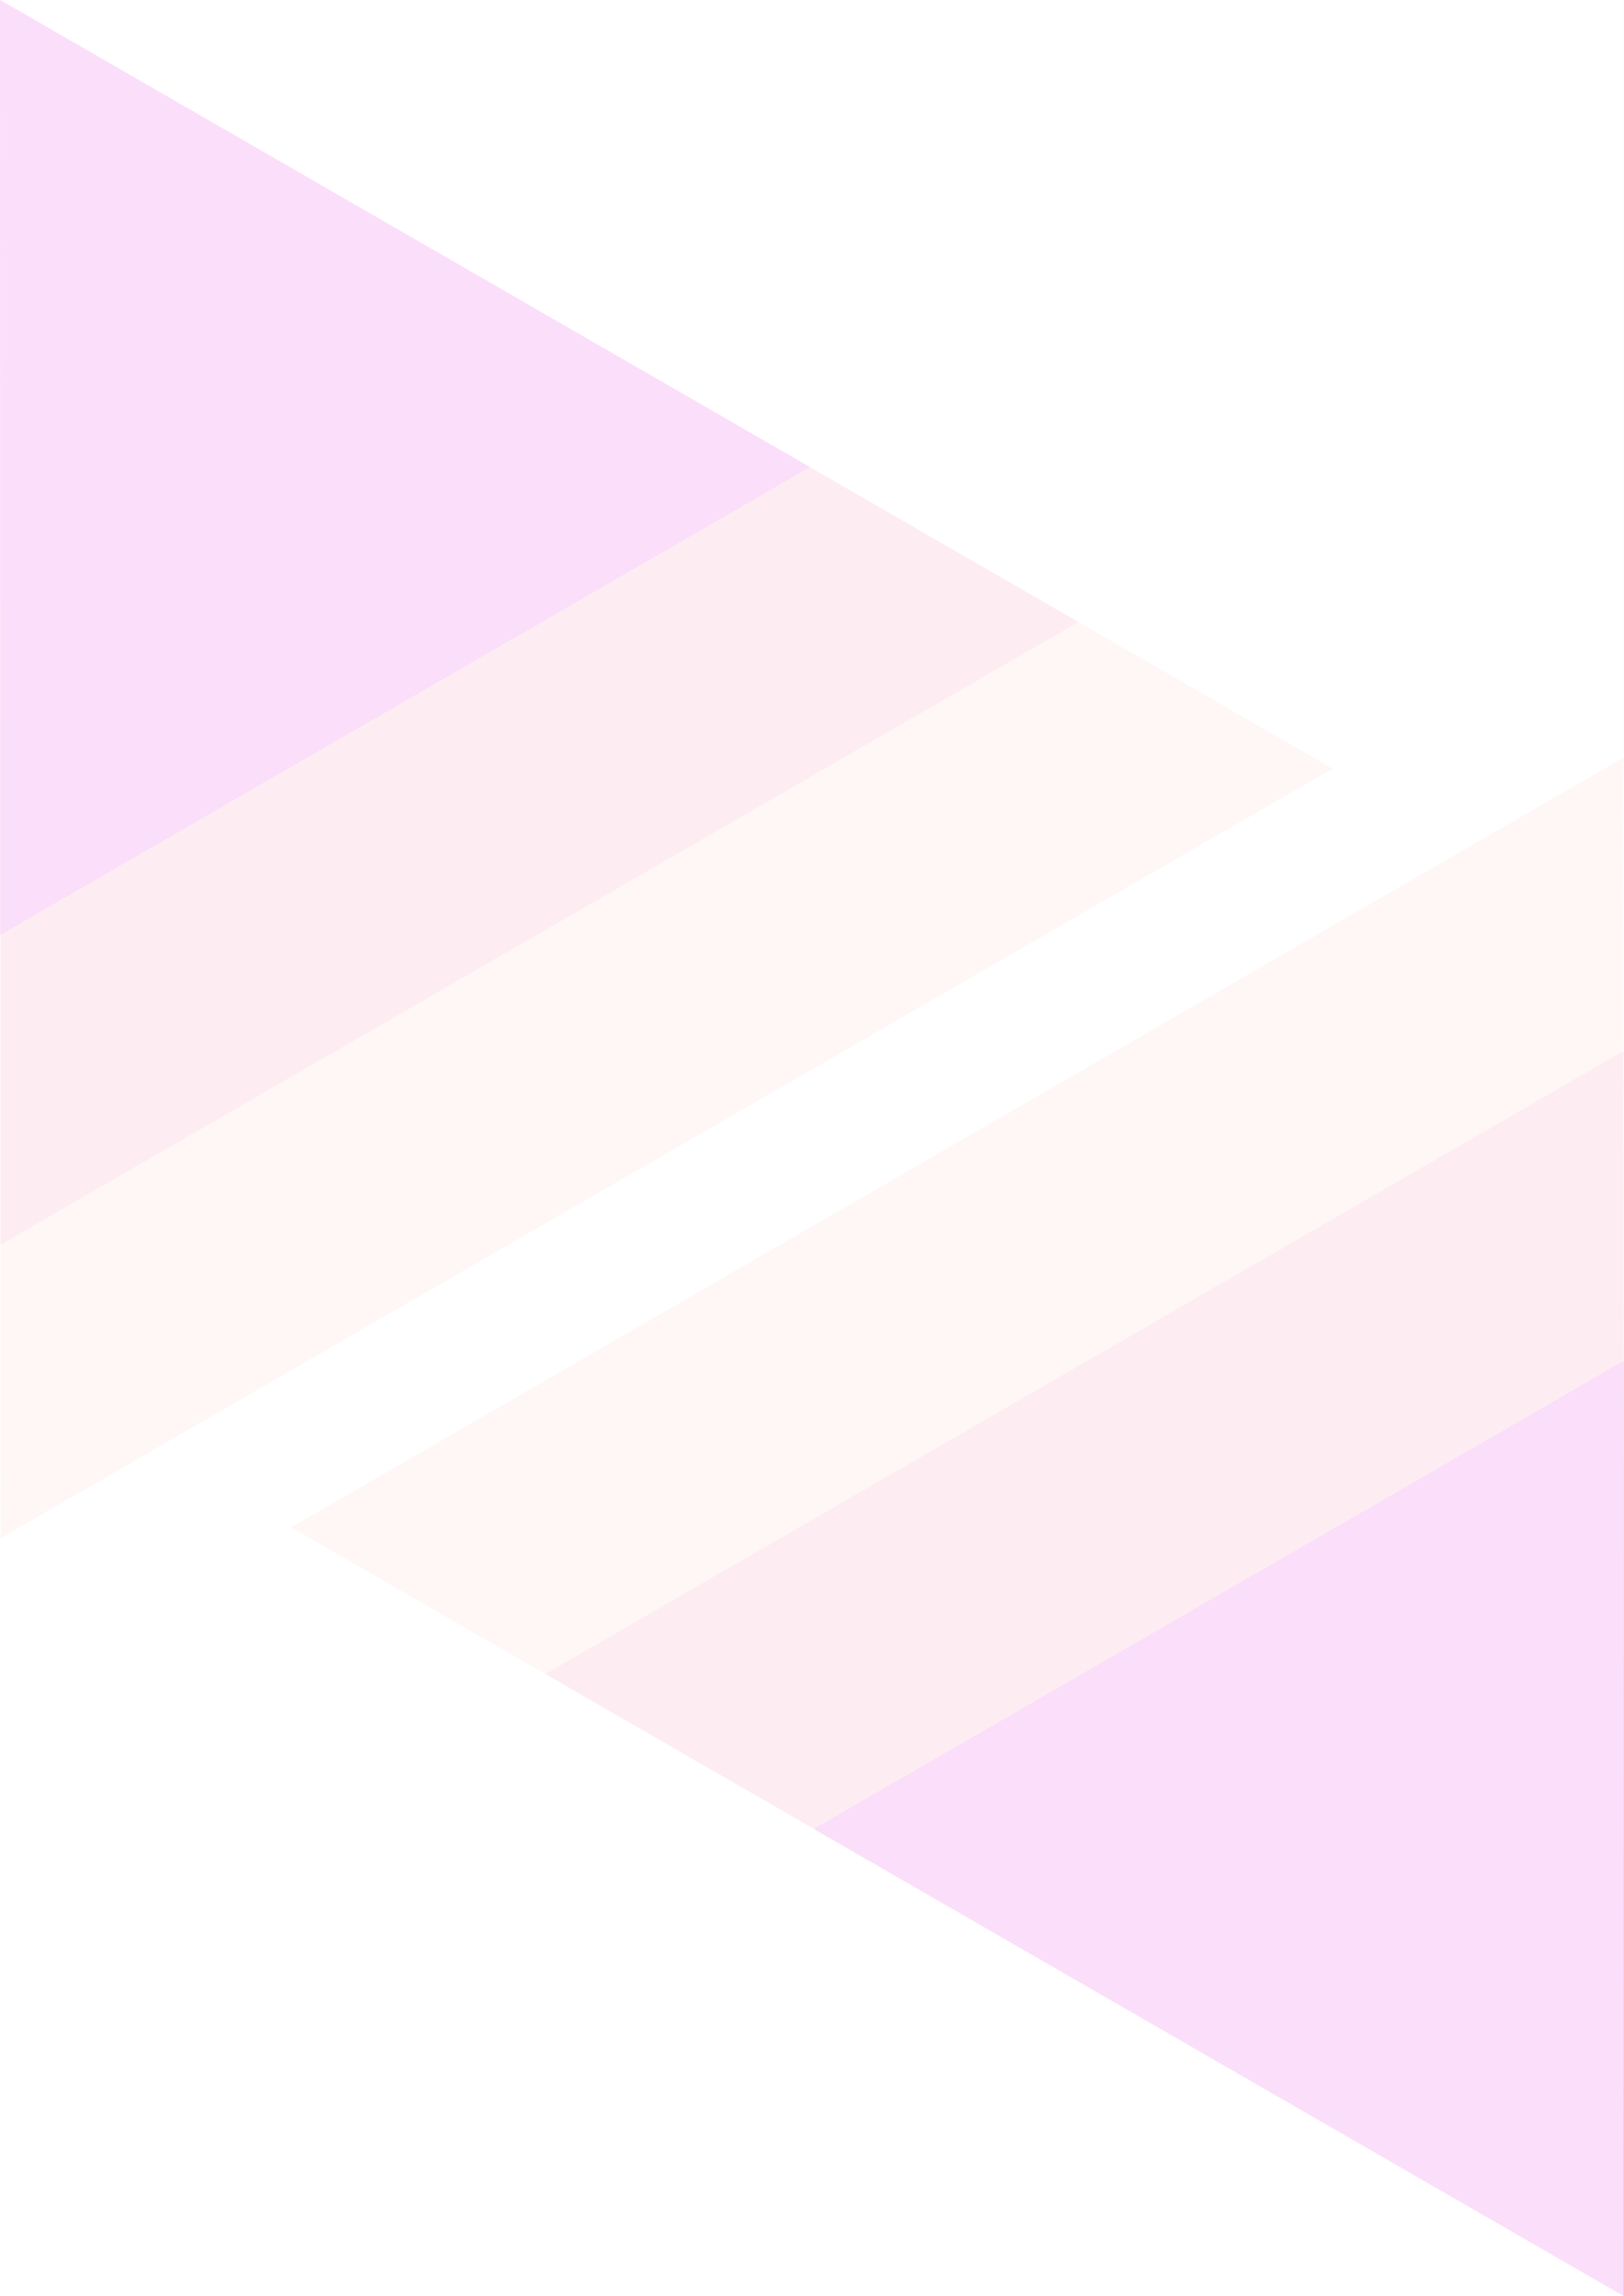
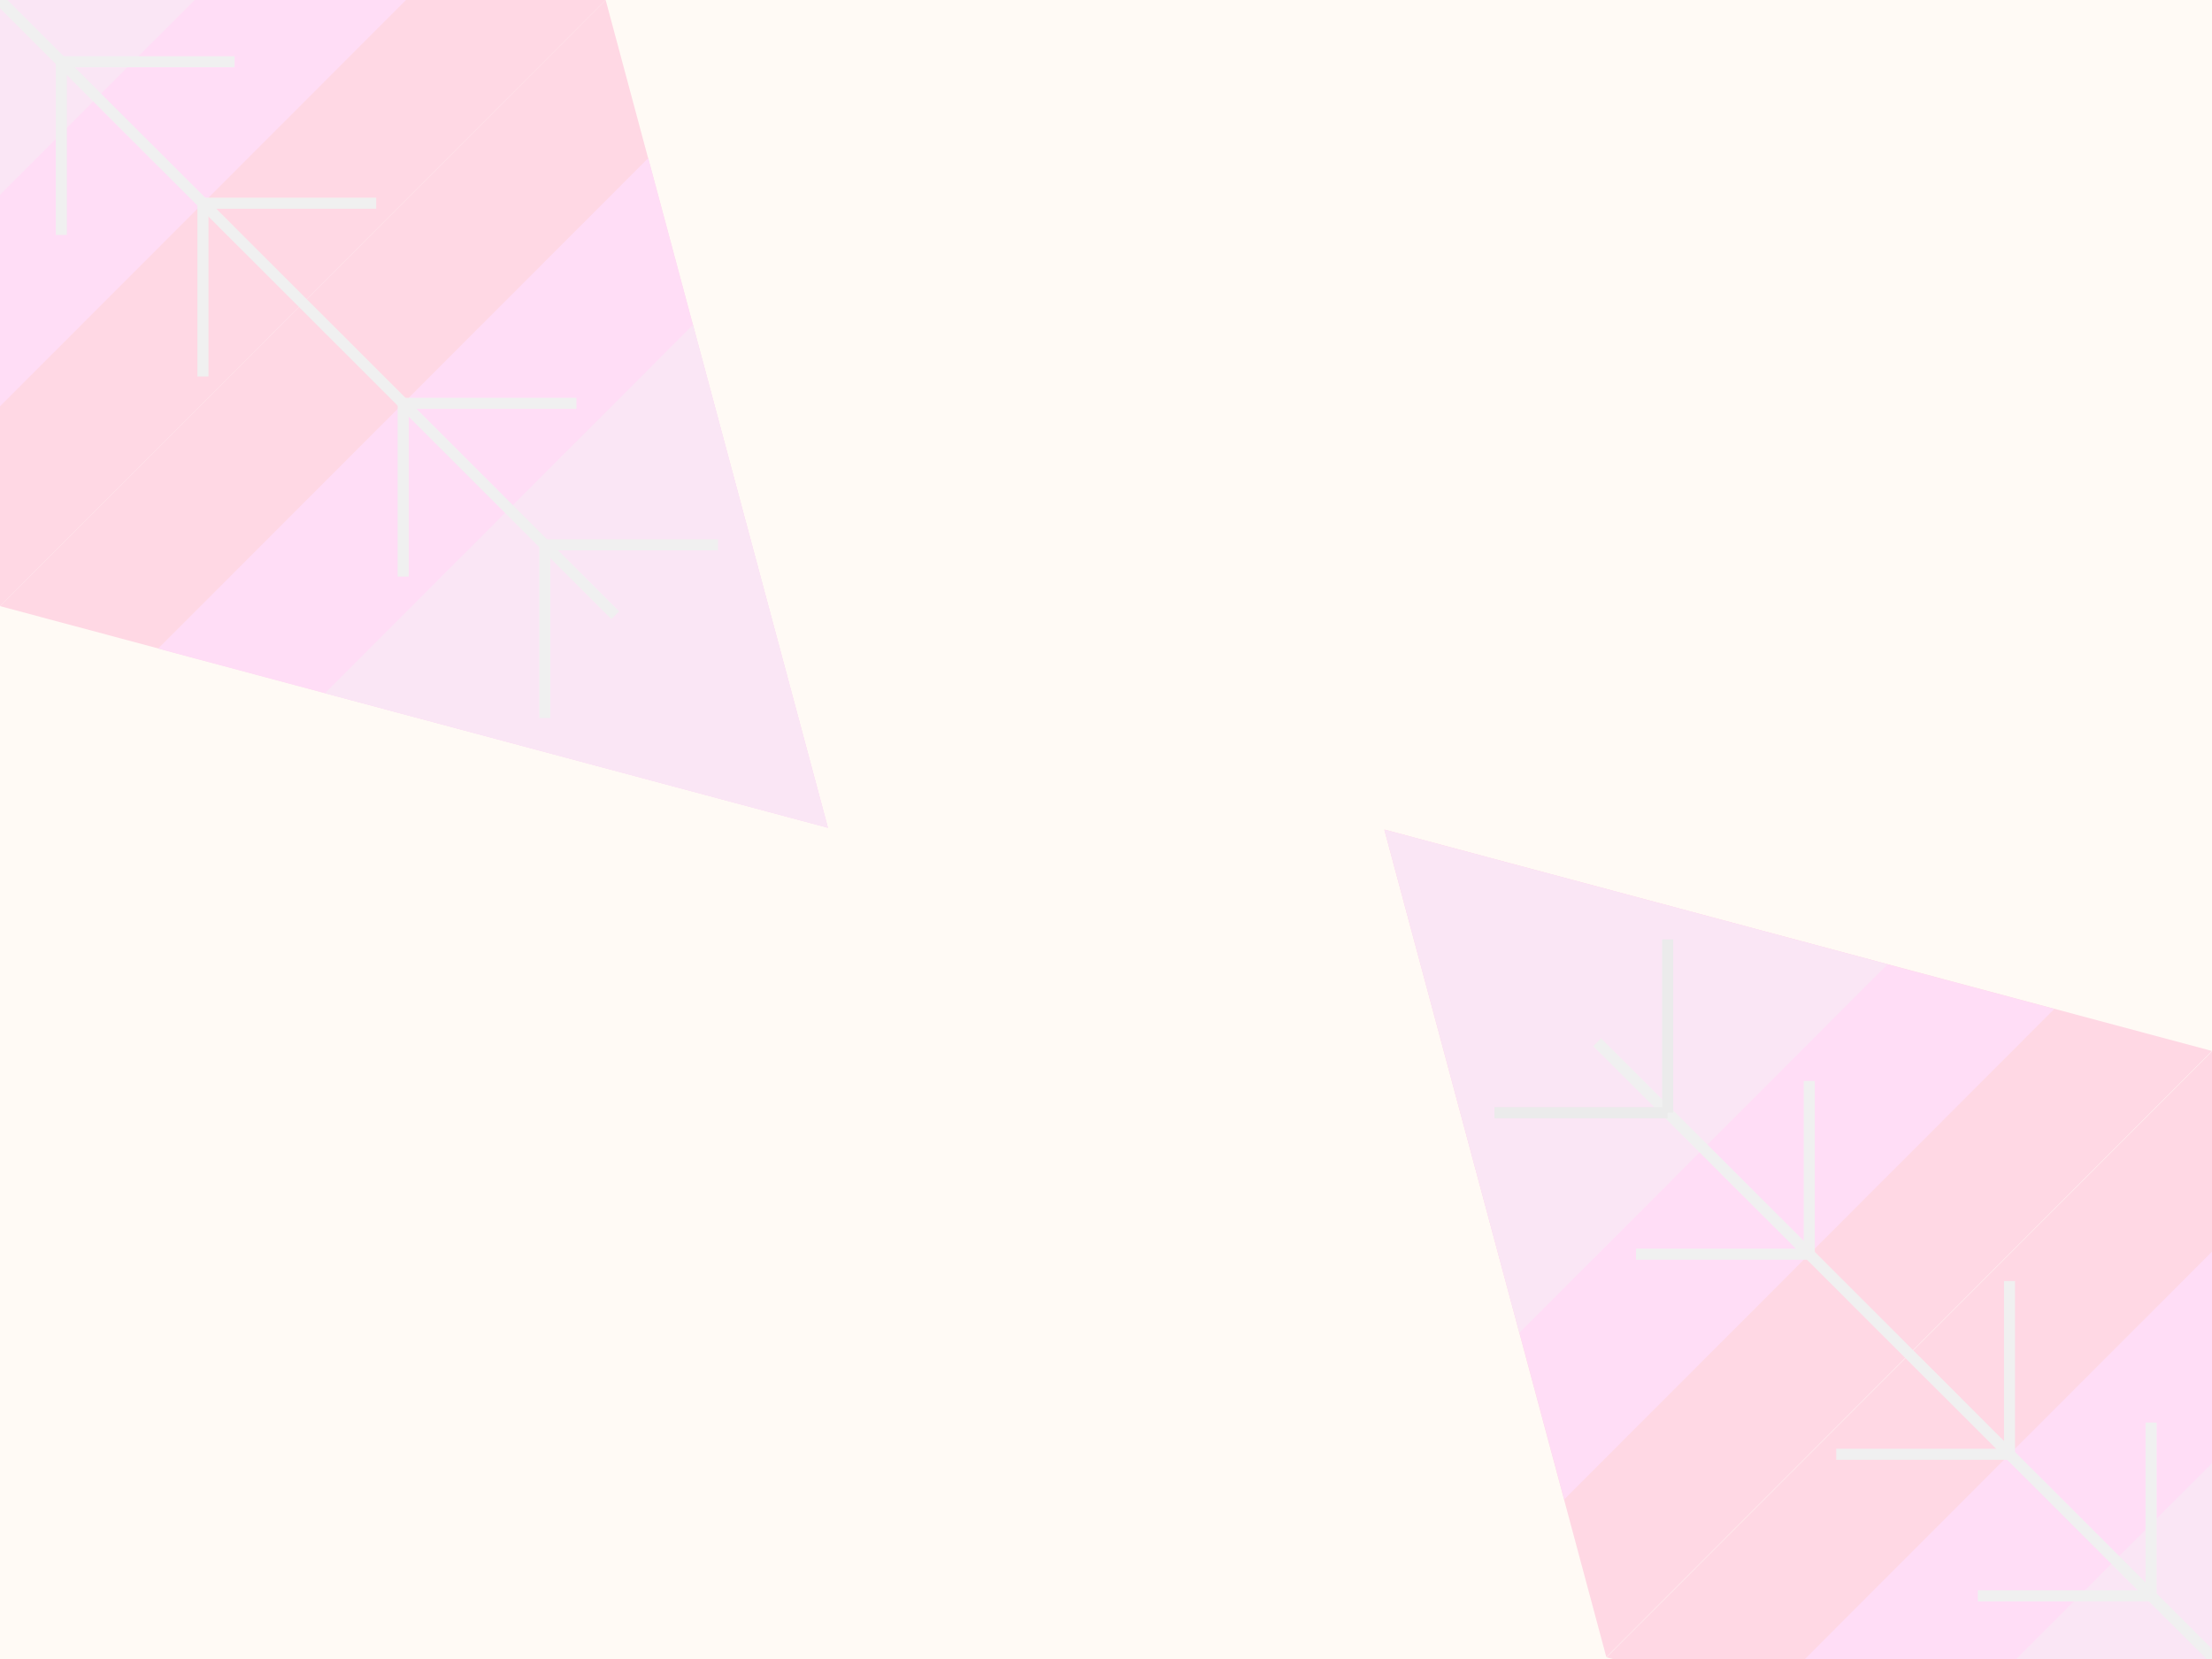
- <svg xmlns="http://www.w3.org/2000/svg" width="210mm" height="297mm" viewBox="0 0 210 297" version="1.1" id="svg8">
+ <svg xmlns="http://www.w3.org/2000/svg" width="200mm" height="150mm" viewBox="0 0 200 150" version="1.1" id="svg8">
  <defs id="defs2" />
-   <g id="layer1">
-     <rect style="font-variation-settings:normal;opacity:1;vector-effect:none;fill:#ffffff;fill-opacity:1;fill-rule:evenodd;stroke:none;stroke-width:1;stroke-linecap:round;stroke-linejoin:round;stroke-miterlimit:4;stroke-dasharray:none;stroke-dashoffset:0;stroke-opacity:1;paint-order:markers stroke fill;stop-color:#000000;stop-opacity:1" id="rect10" width="210" height="297" x="0" y="0" />
-     <path transform="matrix(1.42521,0.8221574,-0.8221574,1.42521,-157.9486,472.9063)" d="M 1.8708437e-6,-192.203 -60.467,-296.934 l 120.933,0 z" id="path867-6-3-7" style="opacity:0.997;fill:#f07e77;fill-opacity:0.255;stroke:none;stroke-width:0.265;stroke-linejoin:bevel;paint-order:markers fill stroke" />
-     <path transform="matrix(1.153361,0.6653365,-0.6653365,1.153361,-127.821,382.7027)" d="M 1.8708437e-6,-192.203 -60.467,-296.934 l 120.933,0 z" id="path867-8-8-9" style="opacity:0.997;fill:#f077ad;fill-opacity:0.392;stroke:none;stroke-width:0.265;stroke-linejoin:bevel;paint-order:markers fill stroke" />
-     <path style="opacity:0.997;fill:#f077e9;fill-opacity:1;stroke:none;stroke-width:0.265;stroke-linejoin:bevel;paint-order:markers fill stroke" id="path867-2-7" d="M 1.8708437e-6,-192.203 -60.467,-296.934 l 120.933,0 z" transform="rotate(29.97925,-584.7211,-35.5528)" />
-     <path style="opacity:0.997;fill:#f07e77;fill-opacity:0.255;stroke:none;stroke-width:0.265;stroke-linejoin:bevel;paint-order:markers fill stroke" id="path839" d="M 1.8708437e-6,-192.203 -60.467,-296.934 l 120.933,0 z" transform="matrix(-1.42521,-0.8221574,0.8221574,-1.42521,367.9486,-175.9063)" />
-     <path style="opacity:0.997;fill:#f077ad;fill-opacity:0.392;stroke:none;stroke-width:0.265;stroke-linejoin:bevel;paint-order:markers fill stroke" id="path841" d="M 1.8708437e-6,-192.203 -60.467,-296.934 l 120.933,0 z" transform="matrix(-1.153361,-0.6653365,0.6653365,-1.153361,337.821,-85.70269)" />
-     <path transform="rotate(-150.0207,154.2811,-36.17635)" d="M 1.8708437e-6,-192.203 -60.467,-296.934 l 120.933,0 z" id="path843" style="opacity:0.997;fill:#f077e9;fill-opacity:1;stroke:none;stroke-width:0.265;stroke-linejoin:bevel;paint-order:markers fill stroke" />
-     <rect style="font-variation-settings:normal;opacity:1;vector-effect:none;fill:#ffffff;fill-opacity:0.755;fill-rule:evenodd;stroke:none;stroke-width:1;stroke-linecap:round;stroke-linejoin:round;stroke-miterlimit:4;stroke-dasharray:none;stroke-dashoffset:0;stroke-opacity:1;paint-order:markers stroke fill;stop-color:#000000;stop-opacity:1" id="rect16" width="210" height="297" x="-5.2518897e-07" y="1.5981922e-06" />
+   <g id="layer1" style="display:inline">
+     <rect style="font-variation-settings:normal;opacity:1;vector-effect:none;fill:#fffaf5;fill-opacity:1;fill-rule:evenodd;stroke:none;stroke-width:0.694;stroke-linecap:round;stroke-linejoin:round;stroke-miterlimit:4;stroke-dasharray:none;stroke-dashoffset:0;stroke-opacity:1;paint-order:markers stroke fill;stop-color:#000000;stop-opacity:1" id="rect10" width="200" height="150" x="-1.4210855e-14" y="1.5258789e-05" />
+     <path transform="matrix(-0.6188642,-0.1655839,0.1655839,-0.6188642,86.58814,-118.9473)" d="M 1.8708437e-6,-192.203 -60.467,-296.934 l 120.933,0 z" id="path867-6-3-7" style="opacity:0.997;fill:#ffd8e4;fill-opacity:1;stroke:none;stroke-width:0.265;stroke-linejoin:bevel;paint-order:markers fill stroke" />
+     <path transform="matrix(-0.5008202,-0.1339999,0.1339999,-0.5008202,84.36737,-81.96635)" d="M 1.8708437e-6,-192.203 -60.467,-296.934 l 120.933,0 z" id="path867-8-8-9" style="opacity:0.997;fill:#ffddf6;fill-opacity:1;stroke:none;stroke-width:0.265;stroke-linejoin:bevel;paint-order:markers fill stroke" />
+     <path style="opacity:0.997;fill:#fae6f5;fill-opacity:1;stroke:none;stroke-width:0.265;stroke-linejoin:bevel;paint-order:markers fill stroke" id="path867-2-7" d="M 1.8708437e-6,-192.203 -60.467,-296.934 l 120.933,0 z" transform="matrix(-0.3761299,-0.1006377,0.1006377,-0.3761299,82.0006,-42.92429)" />
+     <path style="opacity:0.997;fill:#ffd8e4;fill-opacity:1;stroke:none;stroke-width:0.265;stroke-linejoin:bevel;paint-order:markers fill stroke" id="path839" d="M 1.8708437e-6,-192.203 -60.467,-296.934 l 120.933,0 z" transform="matrix(0.6188642,0.1655839,-0.1655839,0.6188642,-31.82565,173.7494)" />
+     <path style="opacity:0.997;fill:#ffddf6;fill-opacity:1;stroke:none;stroke-width:0.265;stroke-linejoin:bevel;paint-order:markers fill stroke" id="path841" d="M 1.8708437e-6,-192.203 -60.467,-296.934 l 120.933,0 z" transform="matrix(0.5008202,0.1339999,-0.1339999,0.5008202,-29.56519,136.8082)" />
+     <path transform="matrix(0.3761299,0.1006377,-0.1006377,0.3761299,-27.19843,97.76615)" d="M 1.8708437e-6,-192.203 -60.467,-296.934 l 120.933,0 z" id="path843" style="opacity:0.997;fill:#fae6f5;fill-opacity:1;stroke:none;stroke-width:0.265;stroke-linejoin:bevel;paint-order:markers fill stroke" />
+     <path style="fill:none;stroke:#f0f0f0;stroke-width:1;stroke-linecap:butt;stroke-linejoin:miter;stroke-miterlimit:4;stroke-dasharray:none;stroke-opacity:1" d="M 55.631,55.631 -0.829,-0.789" id="path840" />
+     <path style="fill:none;stroke:#f0f0f0;stroke-width:1;stroke-linecap:butt;stroke-linejoin:miter;stroke-miterlimit:4;stroke-dasharray:none;stroke-opacity:1" d="M 49.256,49.26 V 64.926" id="path842" />
+     <path id="path842-7" d="M 49.256,49.26 H 64.922" style="display:inline;fill:none;stroke:#f0f0f0;stroke-width:1;stroke-linecap:butt;stroke-linejoin:miter;stroke-miterlimit:4;stroke-dasharray:none;stroke-opacity:1" />
+     <path id="path842-0" d="M 36.454,36.467 V 52.132" style="display:inline;fill:none;stroke:#f0f0f0;stroke-width:1;stroke-linecap:butt;stroke-linejoin:miter;stroke-miterlimit:4;stroke-dasharray:none;stroke-opacity:1" />
+     <path style="display:inline;fill:none;stroke:#f0f0f0;stroke-width:1;stroke-linecap:butt;stroke-linejoin:miter;stroke-miterlimit:4;stroke-dasharray:none;stroke-opacity:1" d="M 36.454,36.467 H 52.119" id="path842-7-2" />
+     <path style="display:inline;opacity:0.997;fill:#ffd8e4;fill-opacity:1;stroke:none;stroke-width:0.265;stroke-linejoin:bevel;paint-order:markers fill stroke" id="path867-6-3-7-7" d="M 1.8708437e-6,-192.203 -60.467,-296.934 l 120.933,0 z" transform="matrix(-0.6188643,-0.1655839,0.1655839,-0.6188643,231.8455,-23.90279)" />
+     <path style="display:inline;opacity:0.997;fill:#ffddf6;fill-opacity:1;stroke:none;stroke-width:0.265;stroke-linejoin:bevel;paint-order:markers fill stroke" id="path867-8-8-9-0" d="M 1.8708437e-6,-192.203 -60.467,-296.934 l 120.933,0 z" transform="matrix(-0.5008202,-0.1339999,0.1339999,-0.5008202,229.6049,13.05828)" />
+     <path transform="matrix(-0.3761299,-0.1006377,0.1006377,-0.3761299,227.2381,52.10033)" d="M 1.8708437e-6,-192.203 -60.467,-296.934 l 120.933,0 z" id="path867-2-7-6" style="display:inline;opacity:0.997;fill:#fae6f5;fill-opacity:1;stroke:none;stroke-width:0.265;stroke-linejoin:bevel;paint-order:markers fill stroke" />
+     <path transform="matrix(0.6188643,0.1655839,-0.1655839,0.6188643,113.4119,268.7741)" d="M 1.8708437e-6,-192.203 -60.467,-296.934 l 120.933,0 z" id="path839-4" style="display:inline;opacity:0.997;fill:#ffd8e4;fill-opacity:1;stroke:none;stroke-width:0.265;stroke-linejoin:bevel;paint-order:markers fill stroke" />
+     <path transform="matrix(0.5008202,0.1339999,-0.1339999,0.5008202,115.6723,231.8328)" d="M 1.8708437e-6,-192.203 -60.467,-296.934 l 120.933,0 z" id="path841-1" style="display:inline;opacity:0.997;fill:#ffddf6;fill-opacity:1;stroke:none;stroke-width:0.265;stroke-linejoin:bevel;paint-order:markers fill stroke" />
+     <path style="display:inline;opacity:0.997;fill:#fae6f5;fill-opacity:1;stroke:none;stroke-width:0.265;stroke-linejoin:bevel;paint-order:markers fill stroke" id="path843-6" d="M 1.8708437e-6,-192.203 -60.467,-296.934 l 120.933,0 z" transform="matrix(0.3761299,0.1006377,-0.1006377,0.3761299,118.0391,192.7908)" />
+     <path id="path840-4" d="M 200.869,150.655 144.409,94.236" style="display:inline;fill:none;stroke:#f0f0f0;stroke-width:1;stroke-linecap:butt;stroke-linejoin:miter;stroke-miterlimit:4;stroke-dasharray:none;stroke-opacity:1" />
+     <path id="path842-5" d="M 181.691,131.492 V 115.826" style="display:inline;fill:none;stroke:#f0f0f0;stroke-width:1;stroke-linecap:butt;stroke-linejoin:miter;stroke-miterlimit:4;stroke-dasharray:none;stroke-opacity:1" />
+     <path style="display:inline;fill:none;stroke:#f0f0f0;stroke-width:1;stroke-linecap:butt;stroke-linejoin:miter;stroke-miterlimit:4;stroke-dasharray:none;stroke-opacity:1" d="M 181.691,131.492 H 166.026" id="path842-7-9" />
+     <path style="display:inline;fill:none;stroke:#f0f0f0;stroke-width:1;stroke-linecap:butt;stroke-linejoin:miter;stroke-miterlimit:4;stroke-dasharray:none;stroke-opacity:1" d="M 194.494,144.285 V 128.62" id="path842-0-06" />
+     <path id="path842-7-2-4" d="M 194.494,144.285 H 178.828" style="display:inline;fill:none;stroke:#f0f0f0;stroke-width:1;stroke-linecap:butt;stroke-linejoin:miter;stroke-miterlimit:4;stroke-dasharray:none;stroke-opacity:1" />
+     <path id="path842-0-0-8" d="M 150.783,100.606 V 84.941" style="display:inline;fill:none;stroke:#ebebeb;stroke-width:1;stroke-linecap:butt;stroke-linejoin:miter;stroke-miterlimit:4;stroke-dasharray:none;stroke-opacity:1" />
+     <path style="display:inline;fill:none;stroke:#ebebeb;stroke-width:1;stroke-linecap:butt;stroke-linejoin:miter;stroke-miterlimit:4;stroke-dasharray:none;stroke-opacity:1" d="M 150.783,100.606 H 135.118" id="path842-7-2-0-9" />
+     <path id="path842-0-9-9" d="M 163.586,113.399 V 97.734" style="display:inline;fill:none;stroke:#f0f0f0;stroke-width:1;stroke-linecap:butt;stroke-linejoin:miter;stroke-miterlimit:4;stroke-dasharray:none;stroke-opacity:1" />
+     <path style="display:inline;fill:none;stroke:#f0f0f0;stroke-width:1;stroke-linecap:butt;stroke-linejoin:miter;stroke-miterlimit:4;stroke-dasharray:none;stroke-opacity:1" d="M 163.586,113.399 H 147.921" id="path842-7-2-9-4" />
+     <path id="path842-9" d="M 18.348,18.375 V 34.04" style="display:inline;fill:none;stroke:#f0f0f0;stroke-width:1;stroke-linecap:butt;stroke-linejoin:miter;stroke-miterlimit:4;stroke-dasharray:none;stroke-opacity:1" />
+     <path style="display:inline;fill:none;stroke:#f0f0f0;stroke-width:1;stroke-linecap:butt;stroke-linejoin:miter;stroke-miterlimit:4;stroke-dasharray:none;stroke-opacity:1" d="M 18.348,18.375 H 34.014" id="path842-7-1" />
+     <path style="display:inline;fill:none;stroke:#f0f0f0;stroke-width:1;stroke-linecap:butt;stroke-linejoin:miter;stroke-miterlimit:4;stroke-dasharray:none;stroke-opacity:1" d="M 5.546,5.582 V 21.247" id="path842-0-2" />
+     <path id="path842-7-2-1" d="M 5.546,5.582 H 21.211" style="display:inline;fill:none;stroke:#f0f0f0;stroke-width:1;stroke-linecap:butt;stroke-linejoin:miter;stroke-miterlimit:4;stroke-dasharray:none;stroke-opacity:1" />
  </g>
  <g style="display:none" id="layer2">
    <rect style="font-variation-settings:normal;opacity:1;vector-effect:none;fill:#000000;fill-opacity:0.032;fill-rule:evenodd;stroke:none;stroke-width:1;stroke-linecap:round;stroke-linejoin:round;stroke-miterlimit:4;stroke-dasharray:none;stroke-dashoffset:0;stroke-opacity:1;paint-order:markers stroke fill;stop-color:#000000;stop-opacity:1" id="rect956" width="210" height="297" x="0" y="1.3974009e-14" />
  </g>
</svg>
